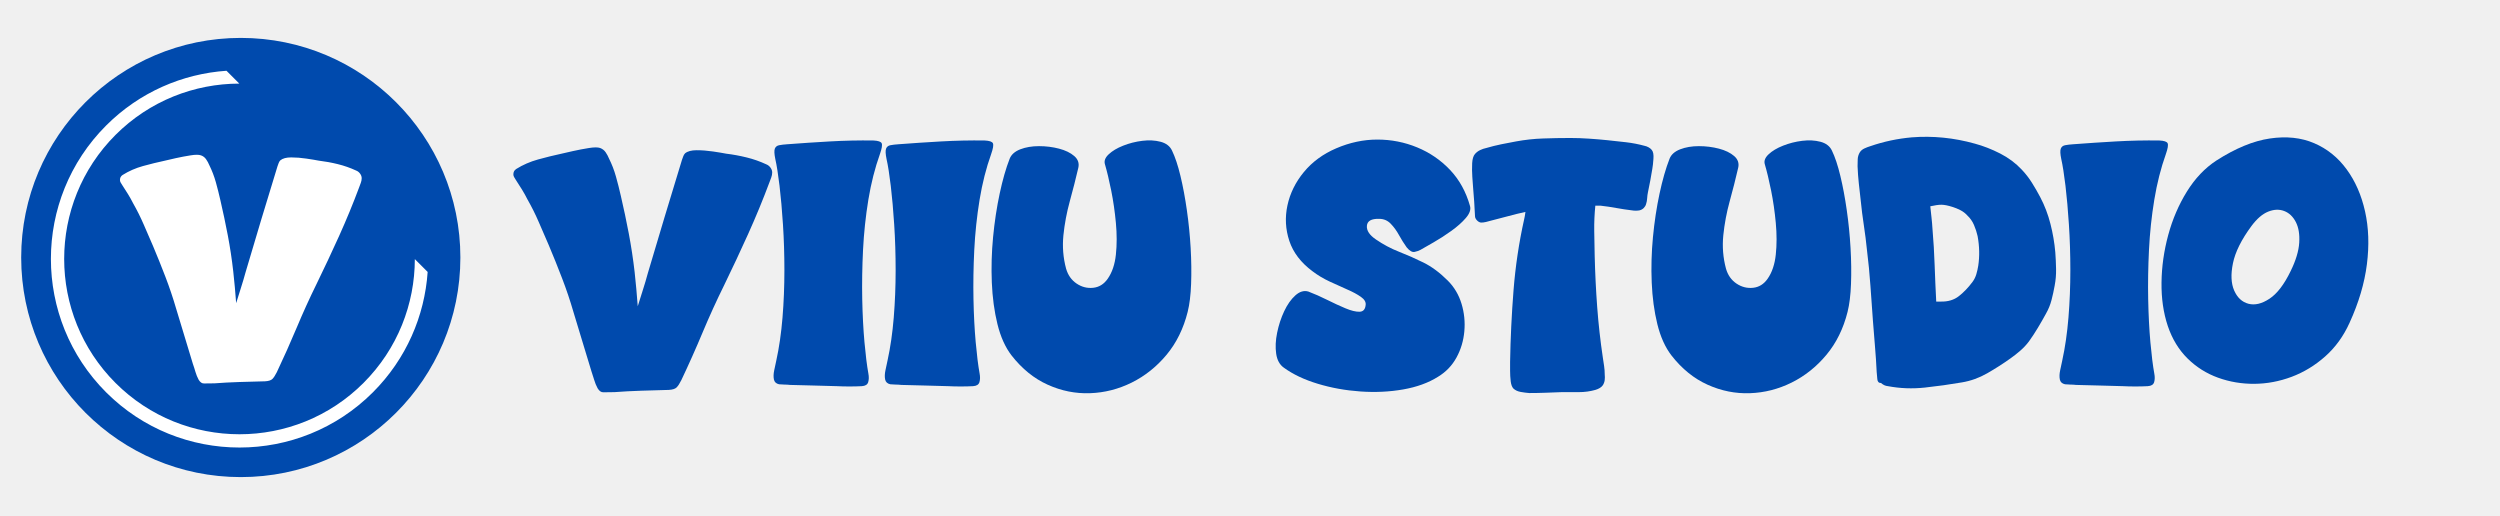
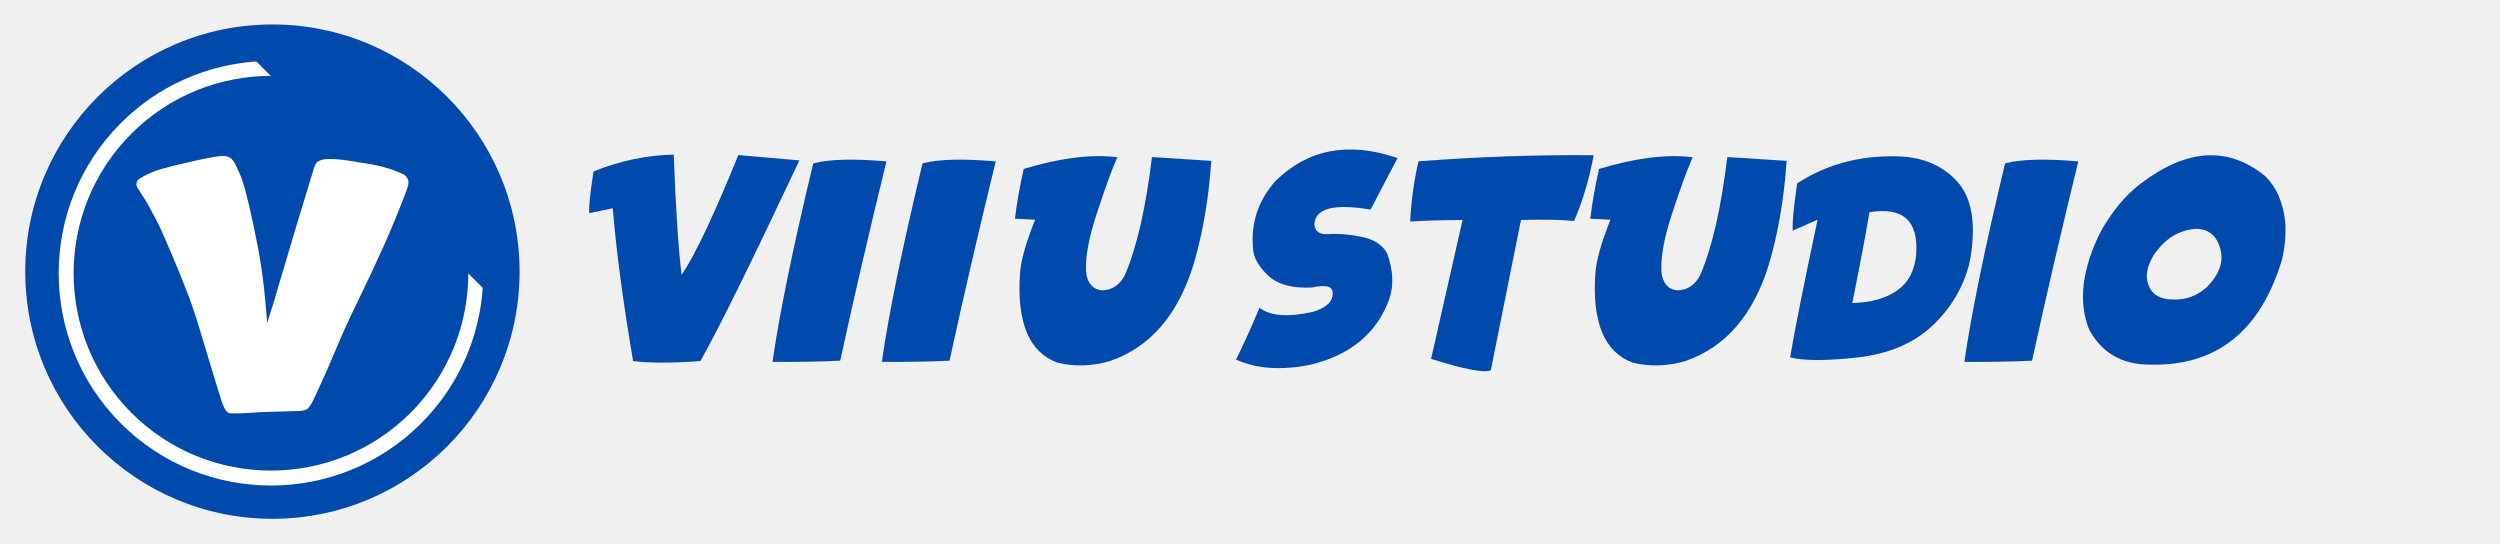
- <svg xmlns="http://www.w3.org/2000/svg" width="1711" zoomAndPan="magnify" viewBox="0 0 1283.25 264.75" height="353" preserveAspectRatio="xMidYMid meet" version="1.0">
+ <svg xmlns="http://www.w3.org/2000/svg" width="2016" zoomAndPan="magnify" viewBox="0 0 1512 328.5" height="438" preserveAspectRatio="xMidYMid meet" version="1.0">
  <defs>
    <g />
-     <clipPath id="fe4bf2cfb4">
-       <path d="M 0.23 0 L 1218 0 L 1218 264.5 L 0.23 264.5 Z M 0.23 0 " clip-rule="nonzero" />
+     <clipPath id="e4dbeb3b3a">
+       <path d="M 15.266 14.797 L 314.238 14.797 L 314.238 313.77 L 15.266 313.77 Z M 15.266 14.797 " clip-rule="nonzero" />
    </clipPath>
-     <clipPath id="49aa48e6f0">
-       <path d="M 10.875 19.457 L 236.312 19.457 L 236.312 244.895 L 10.875 244.895 Z M 10.875 19.457 " clip-rule="nonzero" />
+     <clipPath id="918c65383f">
+       <path d="M 164.754 14.797 C 82.191 14.797 15.266 81.723 15.266 164.281 C 15.266 246.84 82.191 313.77 164.754 313.77 C 247.312 313.77 314.238 246.84 314.238 164.281 C 314.238 81.723 247.312 14.797 164.754 14.797 Z M 164.754 14.797 " clip-rule="nonzero" />
    </clipPath>
-     <clipPath id="cfc9d1c618">
-       <path d="M 123.594 19.457 C 61.34 19.457 10.875 69.922 10.875 132.176 C 10.875 194.426 61.34 244.895 123.594 244.895 C 185.848 244.895 236.312 194.426 236.312 132.176 C 236.312 69.922 185.848 19.457 123.594 19.457 Z M 123.594 19.457 " clip-rule="nonzero" />
+     <clipPath id="ba9a1032a1">
+       <path d="M 0.266 0.797 L 299.238 0.797 L 299.238 299.77 L 0.266 299.77 Z M 0.266 0.797 " clip-rule="nonzero" />
    </clipPath>
-     <clipPath id="5b07072767">
-       <path d="M 0.875 0.457 L 226.312 0.457 L 226.312 225.895 L 0.875 225.895 Z M 0.875 0.457 " clip-rule="nonzero" />
+     <clipPath id="63b83a247b">
+       <path d="M 149.754 0.797 C 67.191 0.797 0.266 67.723 0.266 150.281 C 0.266 232.84 67.191 299.77 149.754 299.77 C 232.312 299.77 299.238 232.84 299.238 150.281 C 299.238 67.723 232.312 0.797 149.754 0.797 Z M 149.754 0.797 " clip-rule="nonzero" />
    </clipPath>
-     <clipPath id="4c3ee0f707">
-       <path d="M 113.594 0.457 C 51.34 0.457 0.875 50.922 0.875 113.176 C 0.875 175.426 51.34 225.895 113.594 225.895 C 175.848 225.895 226.312 175.426 226.312 113.176 C 226.312 50.922 175.848 0.457 113.594 0.457 Z M 113.594 0.457 " clip-rule="nonzero" />
+     <clipPath id="ac25bded50">
+       <rect x="0" width="300" y="0" height="300" />
    </clipPath>
-     <clipPath id="b5e5bda46d">
-       <rect x="0" width="227" y="0" height="226" />
+     <clipPath id="23c739077f">
+       <rect x="0" width="170" y="0" height="238" />
    </clipPath>
-     <clipPath id="d9bf309e60">
-       <rect x="0" width="128" y="0" height="180" />
-     </clipPath>
-     <clipPath id="3188bb7ed8">
-       <path d="M 261 36 L 1217.801 36 L 1217.801 228 L 261 228 Z M 261 36 " clip-rule="nonzero" />
-     </clipPath>
-     <clipPath id="92618fa6bc">
-       <rect x="0" width="957" y="0" height="192" />
-     </clipPath>
-     <clipPath id="edfc9a6ee3">
-       <rect x="0" width="1218" y="0" height="265" />
+     <clipPath id="78bb8ab3d0">
+       <rect x="0" width="1050" y="0" height="154" />
    </clipPath>
  </defs>
-   <g clip-path="url(#fe4bf2cfb4)">
-     <g transform="matrix(1, 0, 0, 1, 0.000000000000000056, 0)">
-       <g clip-path="url(#edfc9a6ee3)">
-         <g clip-path="url(#49aa48e6f0)">
-           <g clip-path="url(#cfc9d1c618)">
-             <g transform="matrix(1, 0, 0, 1, 10, 19)">
-               <g clip-path="url(#b5e5bda46d)">
-                 <g clip-path="url(#5b07072767)">
-                   <g clip-path="url(#4c3ee0f707)">
-                     <path fill="#004aad" d="M 0.875 0.457 L 226.312 0.457 L 226.312 225.895 L 0.875 225.895 Z M 0.875 0.457 " fill-opacity="1" fill-rule="nonzero" />
-                   </g>
-                 </g>
-               </g>
-             </g>
-           </g>
-         </g>
-         <g transform="matrix(1, 0, 0, 1, 60, 42)">
-           <g clip-path="url(#d9bf309e60)">
-             <g fill="#ffffff" fill-opacity="1">
-               <g transform="translate(3.232974, 150.4077)">
-                 <g>
-                   <path d="M 46.875 4.359 C 44.363 4.359 42.582 4.379 41.531 4.422 C 40.477 4.473 39.551 3.848 38.75 2.547 C 38.051 1.242 37.5 -0.102 37.094 -1.5 C 36.695 -2.906 36.25 -4.305 35.75 -5.703 C 34.352 -10.41 32.926 -15.117 31.469 -19.828 C 30.02 -24.535 28.594 -29.242 27.188 -33.953 C 25.582 -39.461 23.754 -44.895 21.703 -50.25 C 19.648 -55.602 17.523 -60.883 15.328 -66.094 C 13.723 -69.801 12.117 -73.504 10.516 -77.203 C 8.91 -80.91 7.109 -84.52 5.109 -88.031 C 4.305 -89.633 3.426 -91.211 2.469 -92.766 C 1.52 -94.316 0.547 -95.844 -0.453 -97.344 C -0.754 -97.844 -1.031 -98.289 -1.281 -98.688 C -1.531 -99.094 -1.656 -99.547 -1.656 -100.047 C -1.656 -101.148 -1.203 -102 -0.297 -102.594 C 2.898 -104.602 6.398 -106.133 10.203 -107.188 C 14.016 -108.238 17.773 -109.16 21.484 -109.953 C 22.68 -110.254 24.531 -110.68 27.031 -111.234 C 29.539 -111.785 32.047 -112.258 34.547 -112.656 C 37.055 -113.062 38.859 -113.062 39.953 -112.656 C 41.055 -112.258 41.93 -111.582 42.578 -110.625 C 43.234 -109.676 43.766 -108.703 44.172 -107.703 C 45.566 -104.898 46.691 -101.973 47.547 -98.922 C 48.398 -95.867 49.176 -92.789 49.875 -89.688 C 51.27 -83.676 52.547 -77.641 53.703 -71.578 C 54.859 -65.516 55.785 -59.379 56.484 -53.172 C 56.785 -50.473 57.062 -47.742 57.312 -44.984 C 57.562 -42.234 57.785 -39.504 57.984 -36.797 C 58.785 -39.398 59.609 -42.031 60.453 -44.688 C 61.305 -47.344 62.086 -49.973 62.797 -52.578 C 65.492 -61.691 68.191 -70.754 70.891 -79.766 C 73.598 -88.773 76.359 -97.836 79.172 -106.953 C 79.367 -107.453 79.566 -108.004 79.766 -108.609 C 79.961 -109.211 80.266 -109.711 80.672 -110.109 C 81.867 -111.109 83.719 -111.609 86.219 -111.609 C 88.727 -111.609 91.332 -111.406 94.031 -111 C 96.738 -110.602 98.844 -110.254 100.344 -109.953 C 103.645 -109.555 106.922 -108.957 110.172 -108.156 C 113.43 -107.352 116.566 -106.254 119.578 -104.859 C 120.379 -104.555 121.051 -104.031 121.594 -103.281 C 122.145 -102.531 122.422 -101.754 122.422 -100.953 C 122.422 -100.148 122.27 -99.348 121.969 -98.547 C 121.676 -97.742 121.379 -96.941 121.078 -96.141 C 117.973 -87.828 114.566 -79.562 110.859 -71.344 C 107.148 -63.133 103.344 -55.023 99.438 -47.016 C 95.738 -39.504 92.285 -31.914 89.078 -24.25 C 85.867 -16.594 82.461 -8.961 78.859 -1.359 C 78.055 0.242 77.305 1.395 76.609 2.094 C 75.91 2.801 74.66 3.207 72.859 3.312 C 68.848 3.406 64.488 3.523 59.781 3.672 C 55.082 3.828 50.781 4.055 46.875 4.359 Z M 46.875 4.359 " />
-                 </g>
-               </g>
-             </g>
-           </g>
-         </g>
-         <path fill="#ffffff" d="M 116.258 36.324 C 93.742 37.871 71.664 47.242 54.469 64.438 C 16.68 102.227 16.684 163.59 54.469 201.379 C 92.258 239.164 153.621 239.168 191.41 201.379 C 208.605 184.184 217.977 162.105 219.516 139.586 L 212.934 133 C 212.914 156.016 204.129 179.02 186.586 196.559 C 151.457 231.688 94.418 231.688 59.289 196.559 C 24.16 161.43 24.16 104.391 59.289 69.258 C 76.828 51.719 99.832 42.934 122.844 42.914 Z M 116.258 36.324 " fill-opacity="1" fill-rule="evenodd" />
-         <g clip-path="url(#3188bb7ed8)">
-           <g transform="matrix(1, 0, 0, 1, 261, 36)">
-             <g clip-path="url(#92618fa6bc)">
-               <g fill="#004aad" fill-opacity="1">
-                 <g transform="translate(4.27654, 160.6104)">
-                   <g>
-                     <path d="M 50.188 4.672 C 47.5 4.672 45.594 4.695 44.469 4.75 C 43.344 4.801 42.352 4.129 41.5 2.734 C 40.75 1.336 40.156 -0.109 39.719 -1.609 C 39.289 -3.109 38.812 -4.609 38.281 -6.109 C 36.781 -11.148 35.25 -16.191 33.688 -21.234 C 32.133 -26.273 30.609 -31.312 29.109 -36.344 C 27.398 -42.25 25.441 -48.066 23.234 -53.797 C 21.035 -59.535 18.758 -65.191 16.406 -70.766 C 14.688 -74.734 12.969 -78.703 11.25 -82.672 C 9.539 -86.641 7.613 -90.5 5.469 -94.25 C 4.613 -95.969 3.676 -97.656 2.656 -99.312 C 1.633 -100.977 0.586 -102.617 -0.484 -104.234 C -0.805 -104.766 -1.098 -105.242 -1.359 -105.672 C -1.629 -106.098 -1.766 -106.582 -1.766 -107.125 C -1.766 -108.301 -1.285 -109.211 -0.328 -109.859 C 3.109 -112.004 6.863 -113.641 10.938 -114.766 C 15.008 -115.891 19.031 -116.879 23 -117.734 C 24.289 -118.055 26.273 -118.508 28.953 -119.094 C 31.629 -119.688 34.305 -120.195 36.984 -120.625 C 39.672 -121.062 41.602 -121.066 42.781 -120.641 C 43.957 -120.203 44.895 -119.473 45.594 -118.453 C 46.289 -117.441 46.852 -116.398 47.281 -115.328 C 48.789 -112.328 50 -109.191 50.906 -105.922 C 51.82 -102.648 52.656 -99.352 53.406 -96.031 C 54.906 -89.594 56.27 -83.129 57.5 -76.641 C 58.727 -70.148 59.723 -63.582 60.484 -56.938 C 60.797 -54.039 61.086 -51.117 61.359 -48.172 C 61.629 -45.223 61.867 -42.301 62.078 -39.406 C 62.941 -42.195 63.828 -45.008 64.734 -47.844 C 65.648 -50.688 66.484 -53.504 67.234 -56.297 C 70.129 -66.055 73.023 -75.758 75.922 -85.406 C 78.816 -95.062 81.766 -104.766 84.766 -114.516 C 84.984 -115.055 85.195 -115.645 85.406 -116.281 C 85.625 -116.926 85.945 -117.469 86.375 -117.906 C 87.656 -118.969 89.633 -119.5 92.312 -119.5 C 95 -119.5 97.789 -119.285 100.688 -118.859 C 103.582 -118.43 105.832 -118.055 107.438 -117.734 C 110.977 -117.305 114.488 -116.66 117.969 -115.797 C 121.457 -114.941 124.812 -113.766 128.031 -112.266 C 128.883 -111.941 129.609 -111.379 130.203 -110.578 C 130.797 -109.773 131.094 -108.945 131.094 -108.094 C 131.094 -107.227 130.93 -106.367 130.609 -105.516 C 130.285 -104.66 129.961 -103.801 129.641 -102.938 C 126.316 -94.039 122.672 -85.195 118.703 -76.406 C 114.734 -67.613 110.66 -58.926 106.484 -50.344 C 102.516 -42.301 98.812 -34.176 95.375 -25.969 C 91.945 -17.77 88.301 -9.598 84.438 -1.453 C 83.582 0.266 82.781 1.5 82.031 2.25 C 81.281 3 79.941 3.426 78.016 3.531 C 73.723 3.645 69.055 3.781 64.016 3.938 C 58.973 4.102 54.363 4.348 50.188 4.672 Z M 50.188 4.672 " />
-                   </g>
-                 </g>
-               </g>
-               <g fill="#004aad" fill-opacity="1">
-                 <g transform="translate(134.0716, 160.6104)">
-                   <g>
-                     <path d="M 47.281 1.609 C 45.457 1.711 43.336 1.766 40.922 1.766 C 38.516 1.766 36.398 1.711 34.578 1.609 C 30.609 1.504 26.613 1.395 22.594 1.281 C 18.57 1.176 14.523 1.07 10.453 0.969 C 9.484 0.852 8.539 0.797 7.625 0.797 C 6.719 0.797 5.785 0.742 4.828 0.641 C 3.328 0.316 2.441 -0.508 2.172 -1.844 C 1.898 -3.188 1.953 -4.742 2.328 -6.516 C 2.703 -8.285 3.051 -9.922 3.375 -11.422 C 4.875 -18.285 5.945 -25.68 6.594 -33.609 C 7.238 -41.547 7.562 -49.613 7.562 -57.812 C 7.562 -66.02 7.316 -73.848 6.828 -81.297 C 6.348 -88.754 5.758 -95.406 5.062 -101.25 C 4.363 -107.094 3.641 -111.676 2.891 -115 C 2.359 -117.57 2.281 -119.344 2.656 -120.312 C 3.031 -121.281 3.781 -121.867 4.906 -122.078 C 6.031 -122.297 7.395 -122.457 9 -122.562 C 16.082 -123.102 23.375 -123.586 30.875 -124.016 C 38.383 -124.441 45.836 -124.602 53.234 -124.5 C 55.703 -124.383 57.125 -123.898 57.5 -123.047 C 57.875 -122.191 57.578 -120.367 56.609 -117.578 C 54.035 -110.391 52.051 -102.562 50.656 -94.094 C 49.27 -85.625 48.359 -77.02 47.922 -68.281 C 47.492 -59.539 47.359 -51.117 47.516 -43.016 C 47.68 -34.922 48.062 -27.578 48.656 -20.984 C 49.25 -14.391 49.922 -9.004 50.672 -4.828 C 50.984 -3.211 50.953 -1.758 50.578 -0.469 C 50.203 0.812 49.102 1.504 47.281 1.609 Z M 47.281 1.609 " />
-                   </g>
-                 </g>
-               </g>
-               <g fill="#004aad" fill-opacity="1">
-                 <g transform="translate(191.1686, 160.6104)">
-                   <g>
-                     <path d="M 47.281 1.609 C 45.457 1.711 43.336 1.766 40.922 1.766 C 38.516 1.766 36.398 1.711 34.578 1.609 C 30.609 1.504 26.613 1.395 22.594 1.281 C 18.57 1.176 14.523 1.07 10.453 0.969 C 9.484 0.852 8.539 0.797 7.625 0.797 C 6.719 0.797 5.785 0.742 4.828 0.641 C 3.328 0.316 2.441 -0.508 2.172 -1.844 C 1.898 -3.188 1.953 -4.742 2.328 -6.516 C 2.703 -8.285 3.051 -9.922 3.375 -11.422 C 4.875 -18.285 5.945 -25.68 6.594 -33.609 C 7.238 -41.547 7.562 -49.613 7.562 -57.812 C 7.562 -66.02 7.316 -73.848 6.828 -81.297 C 6.348 -88.754 5.758 -95.406 5.062 -101.25 C 4.363 -107.094 3.641 -111.676 2.891 -115 C 2.359 -117.57 2.281 -119.344 2.656 -120.312 C 3.031 -121.281 3.781 -121.867 4.906 -122.078 C 6.031 -122.297 7.395 -122.457 9 -122.562 C 16.082 -123.102 23.375 -123.586 30.875 -124.016 C 38.383 -124.441 45.836 -124.602 53.234 -124.5 C 55.703 -124.383 57.125 -123.898 57.5 -123.047 C 57.875 -122.191 57.578 -120.367 56.609 -117.578 C 54.035 -110.391 52.051 -102.562 50.656 -94.094 C 49.27 -85.625 48.359 -77.02 47.922 -68.281 C 47.492 -59.539 47.359 -51.117 47.516 -43.016 C 47.68 -34.922 48.062 -27.578 48.656 -20.984 C 49.25 -14.391 49.922 -9.004 50.672 -4.828 C 50.984 -3.211 50.953 -1.758 50.578 -0.469 C 50.203 0.812 49.102 1.504 47.281 1.609 Z M 47.281 1.609 " />
-                   </g>
-                 </g>
-               </g>
-               <g fill="#004aad" fill-opacity="1">
-                 <g transform="translate(245.692, 160.6104)">
-                   <g>
-                     <path d="M 102.938 -36.516 C 100.789 -27.93 97.172 -20.582 92.078 -14.469 C 86.984 -8.363 81.031 -3.617 74.219 -0.234 C 67.414 3.141 60.285 4.957 52.828 5.219 C 45.379 5.488 38.145 4.039 31.125 0.875 C 24.102 -2.281 17.91 -7.289 12.547 -14.156 C 9.328 -18.332 6.91 -23.691 5.297 -30.234 C 3.691 -36.773 2.727 -43.906 2.406 -51.625 C 2.094 -59.352 2.312 -67.129 3.062 -74.953 C 3.812 -82.773 4.938 -90.195 6.438 -97.219 C 7.938 -104.25 9.648 -110.234 11.578 -115.172 C 12.441 -117.305 14.266 -118.91 17.047 -119.984 C 19.836 -121.055 23.031 -121.594 26.625 -121.594 C 30.219 -121.594 33.645 -121.164 36.906 -120.312 C 40.176 -119.457 42.773 -118.195 44.703 -116.531 C 46.641 -114.863 47.344 -112.852 46.812 -110.5 C 45.52 -104.926 44.066 -99.219 42.453 -93.375 C 40.848 -87.531 39.75 -81.688 39.156 -75.844 C 38.57 -70 39.031 -64.285 40.531 -58.703 C 41.5 -55.379 43.297 -52.832 45.922 -51.062 C 48.547 -49.289 51.383 -48.566 54.438 -48.891 C 57.5 -49.211 59.992 -50.77 61.922 -53.562 C 64.172 -56.781 65.562 -60.906 66.094 -65.938 C 66.633 -70.977 66.633 -76.395 66.094 -82.188 C 65.562 -87.977 64.758 -93.523 63.688 -98.828 C 62.613 -104.141 61.547 -108.617 60.484 -112.266 C 59.941 -113.984 60.582 -115.695 62.406 -117.406 C 64.227 -119.125 66.691 -120.598 69.797 -121.828 C 72.91 -123.066 76.18 -123.898 79.609 -124.328 C 83.047 -124.754 86.188 -124.594 89.031 -123.844 C 91.875 -123.094 93.828 -121.594 94.891 -119.344 C 96.504 -116.02 97.953 -111.676 99.234 -106.312 C 100.523 -100.957 101.625 -95.086 102.531 -88.703 C 103.445 -82.328 104.094 -75.867 104.469 -69.328 C 104.844 -62.785 104.922 -56.645 104.703 -50.906 C 104.492 -45.164 103.906 -40.367 102.938 -36.516 Z M 102.938 -36.516 " />
-                   </g>
-                 </g>
-               </g>
-               <g fill="#004aad" fill-opacity="1">
-                 <g transform="translate(352.8091, 160.6104)">
-                   <g />
-                 </g>
-               </g>
-               <g fill="#004aad" fill-opacity="1">
-                 <g transform="translate(393.0183, 160.6104)">
-                   <g>
-                     <path d="M 84.125 -3.219 C 79.188 -0.102 73.207 2.066 66.188 3.297 C 59.164 4.523 51.848 4.867 44.234 4.328 C 36.617 3.797 29.352 2.484 22.438 0.391 C 15.52 -1.691 9.703 -4.445 4.984 -7.875 C 2.836 -9.383 1.523 -11.77 1.047 -15.031 C 0.566 -18.301 0.727 -21.895 1.531 -25.812 C 2.332 -29.727 3.535 -33.398 5.141 -36.828 C 6.754 -40.266 8.66 -42.973 10.859 -44.953 C 13.055 -46.941 15.281 -47.613 17.531 -46.969 C 20.645 -45.789 23.863 -44.367 27.188 -42.703 C 30.508 -41.047 33.645 -39.598 36.594 -38.359 C 39.539 -37.129 41.953 -36.539 43.828 -36.594 C 45.703 -36.645 46.75 -37.797 46.969 -40.047 C 47.176 -41.547 46.367 -42.938 44.547 -44.219 C 42.723 -45.508 40.391 -46.77 37.547 -48 C 34.711 -49.238 31.688 -50.609 28.469 -52.109 C 25.25 -53.609 22.301 -55.379 19.625 -57.422 C 13.727 -61.816 9.785 -66.988 7.797 -72.938 C 5.816 -78.895 5.492 -84.984 6.828 -91.203 C 8.172 -97.422 10.988 -103.129 15.281 -108.328 C 19.57 -113.523 25.094 -117.57 31.844 -120.469 C 38.812 -123.469 45.859 -124.969 52.984 -124.969 C 60.117 -124.969 66.93 -123.629 73.422 -120.953 C 79.91 -118.273 85.539 -114.414 90.312 -109.375 C 95.082 -104.332 98.488 -98.164 100.531 -90.875 C 101.062 -89.051 100.363 -87.016 98.438 -84.766 C 96.508 -82.516 94.016 -80.289 90.953 -78.094 C 87.898 -75.895 84.867 -73.938 81.859 -72.219 C 78.859 -70.5 76.609 -69.211 75.109 -68.359 C 74.359 -67.93 73.363 -67.582 72.125 -67.312 C 70.895 -67.039 69.531 -67.816 68.031 -69.641 C 66.645 -71.578 65.332 -73.672 64.094 -75.922 C 62.863 -78.172 61.441 -80.125 59.828 -81.781 C 58.223 -83.445 56.238 -84.281 53.875 -84.281 C 49.914 -84.383 47.828 -83.203 47.609 -80.734 C 47.391 -78.273 48.945 -75.922 52.281 -73.672 C 56.031 -71.098 59.969 -69.004 64.094 -67.391 C 68.219 -65.785 72.398 -63.938 76.641 -61.844 C 80.879 -59.75 85.035 -56.664 89.109 -52.594 C 92.43 -49.27 94.789 -45.301 96.188 -40.688 C 97.582 -36.082 98.062 -31.363 97.625 -26.531 C 97.195 -21.707 95.859 -17.234 93.609 -13.109 C 91.359 -8.984 88.195 -5.688 84.125 -3.219 Z M 84.125 -3.219 " />
-                   </g>
-                 </g>
-               </g>
-               <g fill="#004aad" fill-opacity="1">
-                 <g transform="translate(494.5061, 160.6104)">
-                   <g>
-                     <path d="M 46.156 4.672 C 43.375 4.773 40.586 4.879 37.797 4.984 C 35.004 5.086 32.219 5.141 29.438 5.141 C 28.039 5.035 26.594 4.848 25.094 4.578 C 23.594 4.316 22.359 3.754 21.391 2.891 C 20.641 2.141 20.156 0.883 19.938 -0.875 C 19.727 -2.645 19.625 -4.469 19.625 -6.344 C 19.625 -8.227 19.625 -9.707 19.625 -10.781 C 19.832 -23 20.422 -35.273 21.391 -47.609 C 22.359 -59.941 24.18 -72.113 26.859 -84.125 C 26.961 -84.445 27.066 -84.953 27.172 -85.641 C 27.285 -86.336 27.395 -87.066 27.5 -87.828 C 24.5 -87.18 21.523 -86.453 18.578 -85.641 C 15.629 -84.836 12.656 -84.062 9.656 -83.312 C 8.906 -83.102 8.098 -82.891 7.234 -82.672 C 6.379 -82.461 5.523 -82.359 4.672 -82.359 C 3.91 -82.461 3.207 -82.863 2.562 -83.562 C 1.926 -84.258 1.609 -84.984 1.609 -85.734 C 1.504 -88.191 1.367 -90.629 1.203 -93.047 C 1.047 -95.461 0.859 -97.848 0.641 -100.203 C 0.535 -101.598 0.398 -103.473 0.234 -105.828 C 0.078 -108.191 0.051 -110.5 0.156 -112.75 C 0.27 -115 0.754 -116.609 1.609 -117.578 C 2.359 -118.43 3.242 -119.098 4.266 -119.578 C 5.285 -120.066 6.332 -120.422 7.406 -120.641 C 9.977 -121.391 12.551 -122.031 15.125 -122.562 C 17.695 -123.102 20.211 -123.586 22.672 -124.016 C 27.285 -124.867 31.926 -125.375 36.594 -125.531 C 41.258 -125.695 45.895 -125.781 50.5 -125.781 C 53.613 -125.781 56.773 -125.672 59.984 -125.453 C 63.203 -125.242 66.367 -124.977 69.484 -124.656 C 72.598 -124.332 75.785 -123.984 79.047 -123.609 C 82.316 -123.234 85.508 -122.617 88.625 -121.766 C 89.27 -121.648 89.941 -121.406 90.641 -121.031 C 91.336 -120.656 91.898 -120.203 92.328 -119.672 C 93.078 -118.805 93.367 -117.273 93.203 -115.078 C 93.047 -112.879 92.859 -111.191 92.641 -110.016 C 92.316 -107.984 91.969 -105.973 91.594 -103.984 C 91.219 -102.004 90.816 -99.992 90.391 -97.953 C 90.18 -96.984 90.047 -95.961 89.984 -94.891 C 89.93 -93.828 89.742 -92.812 89.422 -91.844 C 89.211 -91.094 88.812 -90.422 88.219 -89.828 C 87.633 -89.242 86.91 -88.844 86.047 -88.625 C 85.41 -88.52 84.77 -88.469 84.125 -88.469 C 83.477 -88.469 82.832 -88.52 82.188 -88.625 C 79.508 -88.945 76.852 -89.348 74.219 -89.828 C 71.594 -90.316 68.891 -90.719 66.109 -91.031 C 65.891 -91.031 65.539 -91.031 65.062 -91.031 C 64.582 -91.031 64.02 -91.031 63.375 -91.031 C 62.945 -86.75 62.758 -82.461 62.812 -78.172 C 62.863 -73.879 62.941 -69.586 63.047 -65.297 C 63.266 -56.504 63.691 -47.766 64.328 -39.078 C 64.973 -30.398 65.941 -21.719 67.234 -13.031 C 67.441 -11.633 67.656 -10.211 67.875 -8.766 C 68.094 -7.316 68.203 -5.844 68.203 -4.344 C 68.305 -3.375 68.301 -2.43 68.188 -1.516 C 68.082 -0.609 67.766 0.27 67.234 1.125 C 66.484 2.195 65.195 3 63.375 3.531 C 60.688 4.289 57.867 4.672 54.922 4.672 C 51.973 4.672 49.051 4.672 46.156 4.672 Z M 46.156 4.672 " />
-                   </g>
-                 </g>
-               </g>
-               <g fill="#004aad" fill-opacity="1">
-                 <g transform="translate(584.5745, 160.6104)">
-                   <g>
-                     <path d="M 102.781 -36.516 C 100.633 -27.93 97.016 -20.582 91.922 -14.469 C 86.828 -8.363 80.875 -3.617 74.062 -0.234 C 67.258 3.141 60.129 4.957 52.672 5.219 C 45.223 5.488 37.984 4.039 30.953 0.875 C 23.93 -2.281 17.742 -7.289 12.391 -14.156 C 9.172 -18.332 6.754 -23.691 5.141 -30.234 C 3.535 -36.773 2.57 -43.906 2.25 -51.625 C 1.926 -59.352 2.141 -67.129 2.891 -74.953 C 3.641 -82.773 4.766 -90.195 6.266 -97.219 C 7.773 -104.25 9.492 -110.234 11.422 -115.172 C 12.273 -117.305 14.098 -118.91 16.891 -119.984 C 19.68 -121.055 22.867 -121.594 26.453 -121.594 C 30.047 -121.594 33.477 -121.164 36.75 -120.312 C 40.02 -119.457 42.617 -118.195 44.547 -116.531 C 46.484 -114.863 47.18 -112.852 46.641 -110.5 C 45.359 -104.926 43.91 -99.219 42.297 -93.375 C 40.691 -87.531 39.594 -81.688 39 -75.844 C 38.414 -70 38.875 -64.285 40.375 -58.703 C 41.332 -55.379 43.125 -52.832 45.75 -51.062 C 48.383 -49.289 51.227 -48.566 54.281 -48.891 C 57.344 -49.211 59.836 -50.77 61.766 -53.562 C 64.016 -56.781 65.406 -60.906 65.938 -65.938 C 66.477 -70.977 66.477 -76.395 65.938 -82.188 C 65.406 -87.977 64.602 -93.523 63.531 -98.828 C 62.457 -104.141 61.383 -108.617 60.312 -112.266 C 59.781 -113.984 60.426 -115.695 62.25 -117.406 C 64.07 -119.125 66.535 -120.598 69.641 -121.828 C 72.754 -123.066 76.023 -123.898 79.453 -124.328 C 82.891 -124.754 86.023 -124.594 88.859 -123.844 C 91.703 -123.094 93.66 -121.594 94.734 -119.344 C 96.348 -116.02 97.797 -111.676 99.078 -106.312 C 100.367 -100.957 101.469 -95.086 102.375 -88.703 C 103.289 -82.328 103.938 -75.867 104.312 -69.328 C 104.688 -62.785 104.766 -56.645 104.547 -50.906 C 104.336 -45.164 103.75 -40.367 102.781 -36.516 Z M 102.781 -36.516 " />
-                   </g>
-                 </g>
-               </g>
-               <g fill="#004aad" fill-opacity="1">
-                 <g transform="translate(691.2091, 160.6104)">
-                   <g>
-                     <path d="M 54.844 -0.328 C 48.625 0.742 42.297 1.629 35.859 2.328 C 29.43 3.023 23.109 2.785 16.891 1.609 C 15.598 1.504 14.414 0.969 13.344 0 C 12.164 0 11.523 -0.664 11.422 -2 C 11.316 -3.344 11.207 -4.551 11.094 -5.625 C 10.883 -10.02 10.594 -14.414 10.219 -18.812 C 9.844 -23.207 9.492 -27.551 9.172 -31.844 C 8.742 -37.852 8.312 -43.91 7.875 -50.016 C 7.445 -56.129 6.859 -62.191 6.109 -68.203 C 5.68 -72.484 5.145 -76.742 4.5 -80.984 C 3.852 -85.223 3.316 -89.484 2.891 -93.766 C 2.566 -96.66 2.242 -99.555 1.922 -102.453 C 1.609 -105.348 1.395 -108.297 1.281 -111.297 C 1.281 -112.484 1.305 -113.691 1.359 -114.922 C 1.422 -116.148 1.77 -117.301 2.406 -118.375 C 2.945 -119.238 3.723 -119.91 4.734 -120.391 C 5.754 -120.867 6.801 -121.27 7.875 -121.594 C 11.312 -122.781 14.797 -123.75 18.328 -124.5 C 21.867 -125.25 25.461 -125.785 29.109 -126.109 C 39.941 -126.961 50.719 -125.891 61.438 -122.891 C 65.832 -121.703 70.176 -120.008 74.469 -117.812 C 78.758 -115.613 82.457 -112.852 85.562 -109.531 C 87.5 -107.5 89.242 -105.25 90.797 -102.781 C 92.348 -100.312 93.77 -97.844 95.062 -95.375 C 97.312 -91.094 99.051 -86.535 100.281 -81.703 C 101.52 -76.879 102.352 -72.004 102.781 -67.078 C 102.988 -64.285 103.117 -61.441 103.172 -58.547 C 103.234 -55.648 102.992 -52.805 102.453 -50.016 C 102.023 -47.555 101.488 -45.094 100.844 -42.625 C 100.207 -40.156 99.242 -37.797 97.953 -35.547 C 96.672 -33.191 95.305 -30.805 93.859 -28.391 C 92.41 -25.973 90.879 -23.641 89.266 -21.391 C 87.984 -19.672 86.508 -18.086 84.844 -16.641 C 83.188 -15.191 81.445 -13.828 79.625 -12.547 C 75.863 -9.867 71.922 -7.348 67.797 -4.984 C 63.672 -2.629 59.352 -1.078 54.844 -0.328 Z M 39.734 -79.141 C 40.266 -72.922 40.633 -66.695 40.844 -60.469 C 41.062 -54.25 41.332 -48.031 41.656 -41.812 C 42.082 -41.812 42.457 -41.812 42.781 -41.812 C 43.102 -41.812 43.477 -41.812 43.906 -41.812 C 47.664 -41.707 50.801 -42.645 53.312 -44.625 C 55.832 -46.613 58.164 -49.055 60.312 -51.953 C 61.176 -53.129 61.82 -54.441 62.25 -55.891 C 62.676 -57.336 63 -58.758 63.219 -60.156 C 63.969 -65.082 63.859 -70.176 62.891 -75.438 C 62.461 -77.363 61.844 -79.266 61.031 -81.141 C 60.227 -83.016 59.078 -84.648 57.578 -86.047 C 56.617 -87.117 55.469 -88.004 54.125 -88.703 C 52.781 -89.398 51.41 -89.961 50.016 -90.391 C 47.66 -91.141 45.758 -91.516 44.312 -91.516 C 42.863 -91.516 40.961 -91.25 38.609 -90.719 C 38.816 -88.789 39.023 -86.859 39.234 -84.922 C 39.453 -82.992 39.617 -81.066 39.734 -79.141 Z M 39.734 -79.141 " />
-                   </g>
-                 </g>
-               </g>
-               <g fill="#004aad" fill-opacity="1">
-                 <g transform="translate(794.3052, 160.6104)">
-                   <g>
-                     <path d="M 47.125 1.609 C 45.301 1.711 43.18 1.766 40.766 1.766 C 38.359 1.766 36.242 1.711 34.422 1.609 C 30.453 1.504 26.457 1.395 22.438 1.281 C 18.414 1.176 14.367 1.07 10.297 0.969 C 9.328 0.852 8.383 0.797 7.469 0.797 C 6.562 0.797 5.629 0.742 4.672 0.641 C 3.16 0.316 2.27 -0.508 2 -1.844 C 1.738 -3.188 1.797 -4.742 2.172 -6.516 C 2.547 -8.285 2.895 -9.922 3.219 -11.422 C 4.719 -18.285 5.789 -25.68 6.438 -33.609 C 7.082 -41.547 7.406 -49.613 7.406 -57.812 C 7.406 -66.02 7.16 -73.848 6.672 -81.297 C 6.191 -88.754 5.602 -95.406 4.906 -101.25 C 4.207 -107.094 3.484 -111.676 2.734 -115 C 2.203 -117.57 2.125 -119.344 2.5 -120.312 C 2.875 -121.281 3.625 -121.867 4.75 -122.078 C 5.875 -122.297 7.238 -122.457 8.844 -122.562 C 15.926 -123.102 23.219 -123.586 30.719 -124.016 C 38.227 -124.441 45.68 -124.602 53.078 -124.5 C 55.547 -124.383 56.969 -123.898 57.344 -123.047 C 57.719 -122.191 57.422 -120.367 56.453 -117.578 C 53.879 -110.391 51.895 -102.562 50.5 -94.094 C 49.102 -85.625 48.191 -77.02 47.766 -68.281 C 47.336 -59.539 47.203 -51.117 47.359 -43.016 C 47.523 -34.922 47.898 -27.578 48.484 -20.984 C 49.078 -14.391 49.75 -9.004 50.5 -4.828 C 50.82 -3.211 50.797 -1.758 50.422 -0.469 C 50.047 0.812 48.945 1.504 47.125 1.609 Z M 47.125 1.609 " />
-                   </g>
-                 </g>
-               </g>
-               <g fill="#004aad" fill-opacity="1">
-                 <g transform="translate(847.3812, 160.6104)">
-                   <g>
-                     <path d="M 97.625 -30.875 C 94.52 -24.02 90.363 -18.285 85.156 -13.672 C 79.957 -9.055 74.223 -5.566 67.953 -3.203 C 61.68 -0.848 55.301 0.352 48.812 0.406 C 42.32 0.457 36.102 -0.586 30.156 -2.734 C 24.207 -4.879 18.977 -8.176 14.469 -12.625 C 9.969 -17.07 6.594 -22.625 4.344 -29.281 C 2.094 -36.031 1.02 -43.477 1.125 -51.625 C 1.227 -59.781 2.379 -67.906 4.578 -76 C 6.773 -84.094 9.961 -91.516 14.141 -98.266 C 18.328 -105.023 23.375 -110.336 29.281 -114.203 C 39.145 -120.523 48.312 -124.301 56.781 -125.531 C 65.25 -126.77 72.805 -125.969 79.453 -123.125 C 86.098 -120.281 91.645 -115.828 96.094 -109.766 C 100.551 -103.711 103.719 -96.504 105.594 -88.141 C 107.469 -79.773 107.785 -70.711 106.547 -60.953 C 105.316 -51.203 102.344 -41.176 97.625 -30.875 Z M 47.281 -80.578 C 42.133 -73.609 38.973 -67.254 37.797 -61.516 C 36.617 -55.785 36.832 -51.098 38.438 -47.453 C 40.051 -43.805 42.492 -41.551 45.766 -40.688 C 49.035 -39.832 52.625 -40.691 56.531 -43.266 C 60.445 -45.836 64.066 -50.555 67.391 -57.422 C 70.078 -62.891 71.551 -67.766 71.812 -72.047 C 72.082 -76.336 71.492 -79.879 70.047 -82.672 C 68.598 -85.461 66.613 -87.336 64.094 -88.297 C 61.57 -89.266 58.836 -89.16 55.891 -87.984 C 52.941 -86.805 50.07 -84.336 47.281 -80.578 Z M 47.281 -80.578 " />
-                   </g>
-                 </g>
-               </g>
+   <g clip-path="url(#e4dbeb3b3a)">
+     <g clip-path="url(#918c65383f)">
+       <g transform="matrix(1, 0, 0, 1, 15, 14)">
+         <g clip-path="url(#ac25bded50)">
+           <g clip-path="url(#ba9a1032a1)">
+             <g clip-path="url(#63b83a247b)">
+               <path fill="#004aad" d="M 0.266 0.797 L 299.238 0.797 L 299.238 299.77 L 0.266 299.77 Z M 0.266 0.797 " fill-opacity="1" fill-rule="nonzero" />
            </g>
          </g>
        </g>
      </g>
    </g>
  </g>
+   <g transform="matrix(1, 0, 0, 1, 80, 45)">
+     <g clip-path="url(#23c739077f)">
+       <g fill="#ffffff" fill-opacity="1">
+         <g transform="translate(4.702037, 199.1626)">
+           <g>
+             <path d="M 62.156 5.781 C 58.832 5.781 56.473 5.812 55.078 5.875 C 53.691 5.945 52.469 5.117 51.406 3.391 C 50.469 1.66 49.734 -0.129 49.203 -1.984 C 48.672 -3.848 48.078 -5.711 47.422 -7.578 C 45.555 -13.816 43.66 -20.055 41.734 -26.297 C 39.805 -32.535 37.914 -38.781 36.062 -45.031 C 33.938 -52.332 31.508 -59.535 28.781 -66.641 C 26.062 -73.742 23.242 -80.75 20.328 -87.656 C 18.203 -92.57 16.078 -97.484 13.953 -102.391 C 11.828 -107.305 9.438 -112.094 6.781 -116.75 C 5.719 -118.875 4.551 -120.961 3.281 -123.016 C 2.02 -125.078 0.727 -127.102 -0.594 -129.094 C -1 -129.758 -1.363 -130.359 -1.688 -130.891 C -2.02 -131.422 -2.188 -132.02 -2.188 -132.688 C -2.188 -134.145 -1.594 -135.27 -0.406 -136.062 C 3.852 -138.719 8.504 -140.742 13.547 -142.141 C 18.598 -143.535 23.578 -144.766 28.484 -145.828 C 30.078 -146.223 32.535 -146.785 35.859 -147.516 C 39.18 -148.254 42.5 -148.891 45.812 -149.422 C 49.133 -149.953 51.531 -149.953 53 -149.422 C 54.457 -148.891 55.617 -147.988 56.484 -146.719 C 57.348 -145.457 58.047 -144.164 58.578 -142.844 C 60.43 -139.125 61.922 -135.238 63.047 -131.188 C 64.18 -127.133 65.211 -123.051 66.141 -118.938 C 68.004 -110.969 69.695 -102.961 71.219 -94.922 C 72.75 -86.891 73.977 -78.758 74.906 -70.531 C 75.301 -66.938 75.664 -63.312 76 -59.656 C 76.332 -56.008 76.633 -52.395 76.906 -48.812 C 77.969 -52.258 79.062 -55.742 80.188 -59.266 C 81.312 -62.785 82.344 -66.273 83.281 -69.734 C 86.863 -81.816 90.445 -93.832 94.031 -105.781 C 97.613 -117.738 101.266 -129.758 104.984 -141.844 C 105.254 -142.508 105.52 -143.238 105.781 -144.031 C 106.051 -144.832 106.453 -145.5 106.984 -146.031 C 108.578 -147.352 111.031 -148.016 114.344 -148.016 C 117.664 -148.016 121.117 -147.75 124.703 -147.219 C 128.297 -146.688 131.086 -146.223 133.078 -145.828 C 137.461 -145.297 141.812 -144.5 146.125 -143.438 C 150.445 -142.375 154.598 -140.914 158.578 -139.062 C 159.641 -138.656 160.535 -137.953 161.266 -136.953 C 161.992 -135.961 162.359 -134.938 162.359 -133.875 C 162.359 -132.812 162.16 -131.75 161.766 -130.688 C 161.367 -129.625 160.973 -128.562 160.578 -127.5 C 156.453 -116.477 151.93 -105.52 147.016 -94.625 C 142.109 -83.738 137.066 -72.984 131.891 -62.359 C 126.973 -52.398 122.391 -42.336 118.141 -32.172 C 113.891 -22.016 109.375 -11.891 104.594 -1.797 C 103.531 0.328 102.531 1.852 101.594 2.781 C 100.664 3.719 99.008 4.254 96.625 4.391 C 91.312 4.516 85.531 4.676 79.281 4.875 C 73.039 5.082 67.332 5.383 62.156 5.781 Z M 62.156 5.781 " />
+           </g>
+         </g>
+       </g>
+     </g>
+   </g>
+   <path fill="#ffffff" d="M 155.023 37.168 C 125.164 39.219 95.883 51.645 73.078 74.449 C 22.961 124.566 22.965 205.945 73.082 256.059 C 123.195 306.172 204.574 306.176 254.688 256.062 C 277.492 233.258 289.922 203.977 291.965 174.109 L 283.234 165.379 C 283.207 195.898 271.559 226.406 248.293 249.668 C 201.707 296.254 126.059 296.254 79.473 249.668 C 32.883 203.082 32.883 127.434 79.473 80.844 C 102.734 57.582 133.242 45.934 163.758 45.902 Z M 155.023 37.168 " fill-opacity="1" fill-rule="evenodd" />
+   <g transform="matrix(1, 0, 0, 1, 335, 78)">
+     <g clip-path="url(#78bb8ab3d0)">
+       <g fill="#004aad" fill-opacity="1">
+         <g transform="translate(0.647303, 133.1269)">
+           <g>
+             <path d="M 20.734 -82.203 C 20.422 -86.141 21.285 -94.555 23.328 -107.453 C 39.43 -113.922 55.598 -117.312 71.828 -117.625 C 73.016 -85.27 74.598 -61.008 76.578 -44.844 C 84.578 -56.594 96.02 -80.758 110.906 -117.344 L 147.828 -114.125 C 118.609 -52.062 98.648 -11.602 87.953 7.25 C 70.734 8.5 57.164 8.5 47.25 7.25 C 41.133 -28.789 37.035 -59.598 34.953 -85.172 Z M 20.734 -82.203 " />
+           </g>
+         </g>
+       </g>
+       <g fill="#004aad" fill-opacity="1">
+         <g transform="translate(128.079, 133.1269)">
+           <g>
+             <path d="M 73.031 -113.5 C 62.625 -70.957 53.305 -30.785 45.078 7.016 C 33.047 7.586 19.395 7.828 4.125 7.734 C 8.32 -21.43 16.535 -61.457 28.766 -112.344 C 38.523 -114.875 53.281 -115.258 73.031 -113.5 Z M 73.031 -113.5 " />
+           </g>
+         </g>
+       </g>
+       <g fill="#004aad" fill-opacity="1">
+         <g transform="translate(194.1956, 133.1269)">
+           <g>
+             <path d="M 73.031 -113.5 C 62.625 -70.957 53.305 -30.785 45.078 7.016 C 33.047 7.586 19.395 7.828 4.125 7.734 C 8.32 -21.43 16.535 -61.457 28.766 -112.344 C 38.523 -114.875 53.281 -115.258 73.031 -113.5 Z M 73.031 -113.5 " />
+           </g>
+         </g>
+       </g>
+       <g fill="#004aad" fill-opacity="1">
+         <g transform="translate(260.3122, 133.1269)">
+           <g>
+             <path d="M 18.531 -78.828 C 19.582 -87.922 21.344 -97.957 23.812 -108.938 C 45.613 -115.594 64.5 -117.961 80.469 -116.047 C 77.582 -109.773 73.473 -98.562 68.141 -82.406 C 62.816 -66.258 60.688 -53.77 61.75 -44.938 C 63.02 -39.113 66.141 -35.977 71.109 -35.531 C 77.316 -35.656 81.957 -38.742 85.031 -44.797 C 92.195 -61.473 97.656 -85.254 101.406 -116.141 L 137.266 -113.828 C 135.766 -91.297 132.195 -70.43 126.562 -51.234 C 117.145 -20.723 100.406 -1.273 76.344 7.109 C 65.426 10.398 54.703 10.766 44.172 8.203 C 27.141 1.898 19.602 -15.988 21.562 -45.469 C 22.039 -53.281 25.098 -64.211 30.734 -78.266 Z M 18.531 -78.828 " />
+           </g>
+         </g>
+       </g>
+       <g fill="#004aad" fill-opacity="1">
+         <g transform="translate(382.1741, 133.1269)">
+           <g />
+         </g>
+       </g>
+       <g fill="#004aad" fill-opacity="1">
+         <g transform="translate(406.5657, 133.1269)">
+           <g>
+             <path d="M 6 6.344 C 10.477 -2.688 15.203 -13.125 20.172 -24.969 C 26.723 -19.969 37.555 -19.164 52.672 -22.562 C 60.672 -25.031 64.594 -28.789 64.438 -33.844 C 64.469 -37.977 60.352 -39.113 52.094 -37.25 C 40.062 -36.613 31.156 -39.031 25.375 -44.5 C 19.594 -49.977 16.562 -55.375 16.281 -60.688 C 14.832 -76.113 19.344 -89.75 29.812 -101.594 C 49.531 -121.02 74.145 -125.66 103.656 -115.516 L 87.328 -84.359 C 65.41 -88.066 54.098 -85.203 53.391 -75.766 C 53.484 -71.211 56.363 -69.133 62.031 -69.531 C 67.695 -69.938 74.297 -69.395 81.828 -67.906 C 89.367 -66.426 94.566 -63.047 97.422 -57.766 C 101.004 -47.805 101.453 -38.711 98.766 -30.484 C 91.336 -9.773 75.41 3.535 50.984 9.453 C 33.41 13.004 18.414 11.969 6 6.344 Z M 6 6.344 " />
+           </g>
+         </g>
+       </g>
+       <g fill="#004aad" fill-opacity="1">
+         <g transform="translate(497.8901, 133.1269)">
+           <g>
+             <path d="M 130.969 -117.25 C 128.125 -102.195 124.156 -88.926 119.062 -77.438 C 111.77 -78.238 101.082 -78.461 87 -78.109 L 68.75 12.859 C 64.594 14.523 52.555 12.207 32.641 5.906 L 51.656 -78.062 C 38.5 -77.969 27.938 -77.664 19.969 -77.156 C 20.613 -89.738 22.297 -101.867 25.016 -113.547 C 60.93 -116.328 96.25 -117.562 130.969 -117.25 Z M 130.969 -117.25 " />
+           </g>
+         </g>
+       </g>
+       <g fill="#004aad" fill-opacity="1">
+         <g transform="translate(608.2765, 133.1269)">
+           <g>
+             <path d="M 18.531 -78.828 C 19.582 -87.922 21.344 -97.957 23.812 -108.938 C 45.613 -115.594 64.5 -117.961 80.469 -116.047 C 77.582 -109.773 73.473 -98.562 68.141 -82.406 C 62.816 -66.258 60.688 -53.77 61.75 -44.938 C 63.02 -39.113 66.141 -35.977 71.109 -35.531 C 77.316 -35.656 81.957 -38.742 85.031 -44.797 C 92.195 -61.473 97.656 -85.254 101.406 -116.141 L 137.266 -113.828 C 135.766 -91.297 132.195 -70.43 126.562 -51.234 C 117.145 -20.723 100.406 -1.273 76.344 7.109 C 65.426 10.398 54.703 10.766 44.172 8.203 C 27.141 1.898 19.602 -15.988 21.562 -45.469 C 22.039 -53.281 25.098 -64.211 30.734 -78.266 Z M 18.531 -78.828 " />
+           </g>
+         </g>
+       </g>
+       <g fill="#004aad" fill-opacity="1">
+         <g transform="translate(730.1385, 133.1269)">
+           <g>
+             <path d="M 21.797 -100.203 C 38.828 -111.336 58.207 -116.797 79.938 -116.578 C 96.258 -116.734 109.094 -111.707 118.438 -101.5 C 127.789 -91.289 130.336 -74.883 126.078 -52.281 C 122.297 -37.301 114.719 -24.52 103.344 -13.938 C 91.969 -3.363 76.926 2.969 58.219 5.062 C 39.508 7.156 25.945 7.133 17.531 5 C 20.312 -11.582 25.848 -39.336 34.141 -78.266 L 19.109 -71.641 C 18.785 -76.504 19.68 -86.023 21.797 -100.203 Z M 55.125 -27.844 C 66.227 -28.133 75.254 -30.648 82.203 -35.391 C 89.078 -40.223 92.93 -47.551 93.766 -57.375 C 95.234 -77.633 85.82 -86.098 65.531 -82.766 C 62.562 -65.711 59.094 -47.406 55.125 -27.844 Z M 55.125 -27.844 " />
+           </g>
+         </g>
+       </g>
+       <g fill="#004aad" fill-opacity="1">
+         <g transform="translate(848.9274, 133.1269)">
+           <g>
+             <path d="M 73.031 -113.5 C 62.625 -70.957 53.305 -30.785 45.078 7.016 C 33.047 7.586 19.395 7.828 4.125 7.734 C 8.32 -21.43 16.535 -61.457 28.766 -112.344 C 38.523 -114.875 53.281 -115.258 73.031 -113.5 Z M 73.031 -113.5 " />
+           </g>
+         </g>
+       </g>
+       <g fill="#004aad" fill-opacity="1">
+         <g transform="translate(915.044, 133.1269)">
+           <g>
+             <path d="M 119.734 -104.766 C 126.91 -97.785 131.039 -88.211 132.125 -76.047 C 132.508 -68.617 131.82 -61.242 130.062 -53.922 C 116.938 -10.578 90.211 10.531 49.891 9.406 C 33.273 9.344 21.141 2.285 13.484 -11.766 C 10.129 -20.086 9.023 -29.191 10.172 -39.078 C 11.516 -49.805 15.102 -60.754 20.938 -71.922 C 27.914 -84.055 35.82 -93.438 44.656 -100.062 C 72.406 -121.25 97.43 -122.816 119.734 -104.766 Z M 48.344 -43.109 C 49.344 -34.566 54.5 -30.195 63.812 -30 C 71.719 -29.551 78.727 -32.098 84.844 -37.641 C 91.812 -44.805 94.578 -52.023 93.141 -59.297 C 91.055 -68.422 85.875 -72.883 77.594 -72.688 C 67.57 -71.852 59.312 -66.719 52.812 -57.281 C 49.676 -52.32 48.188 -47.598 48.344 -43.109 Z M 48.344 -43.109 " />
+           </g>
+         </g>
+       </g>
+     </g>
+   </g>
</svg>
